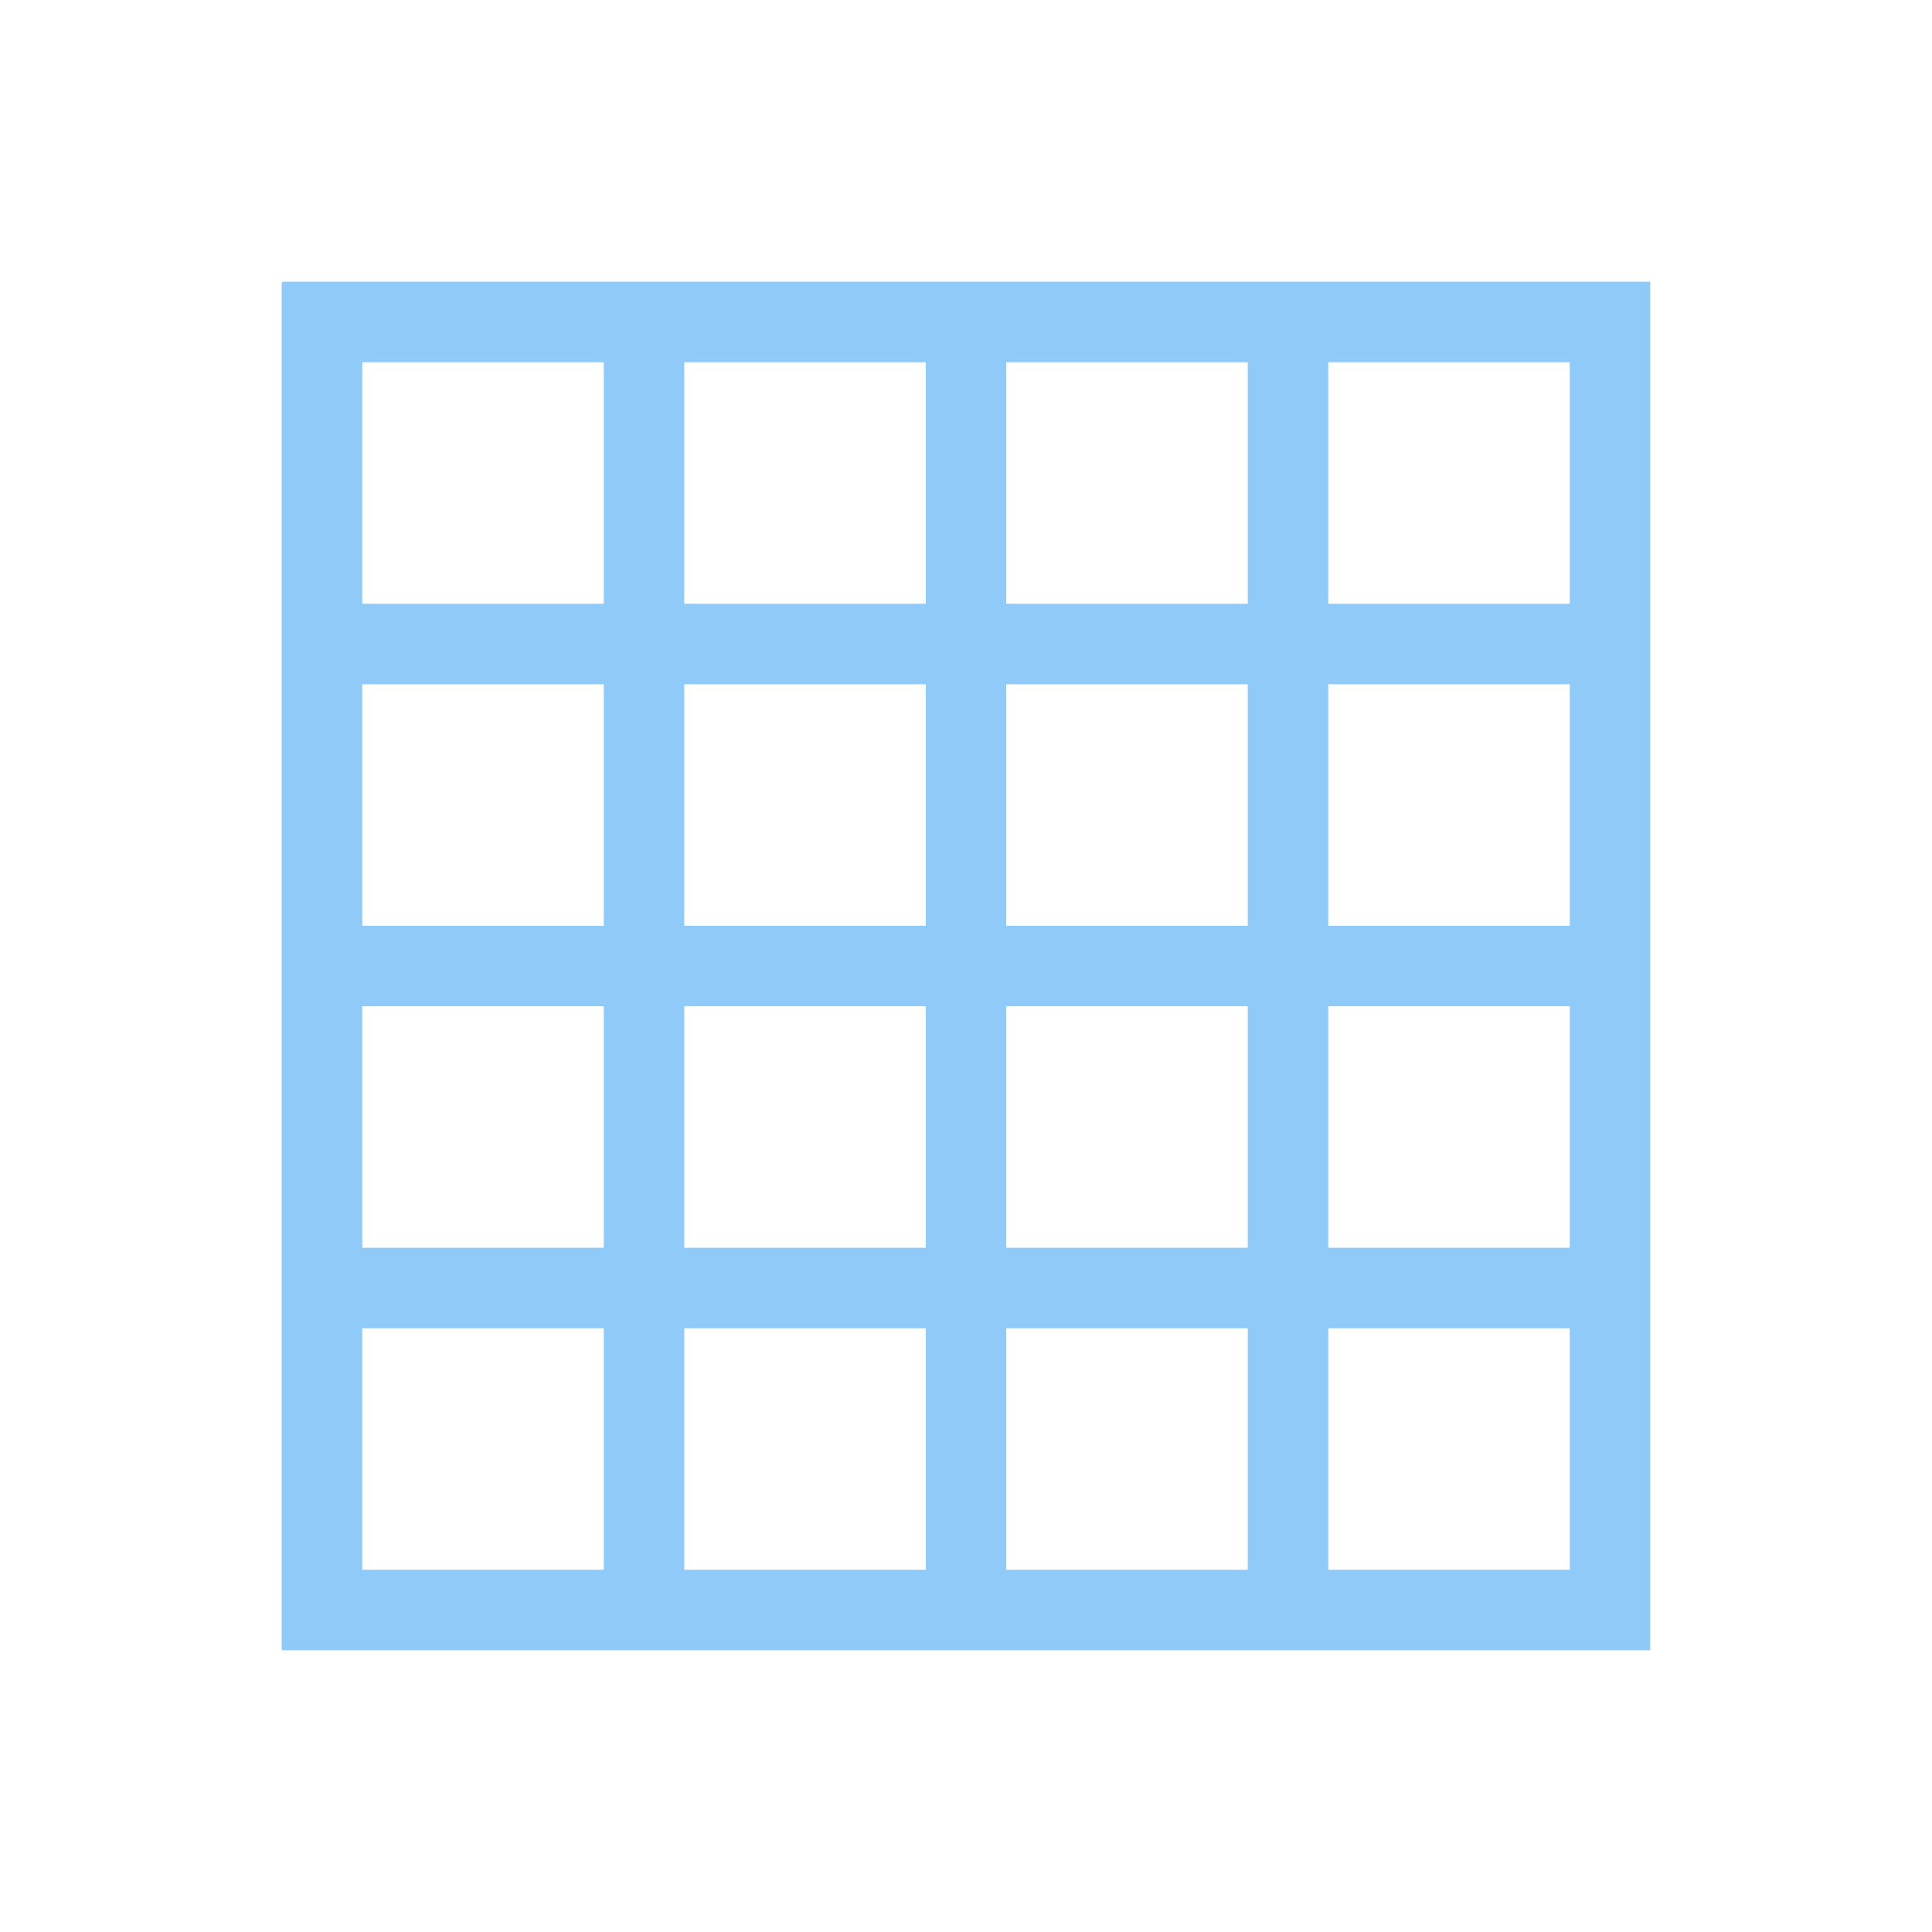
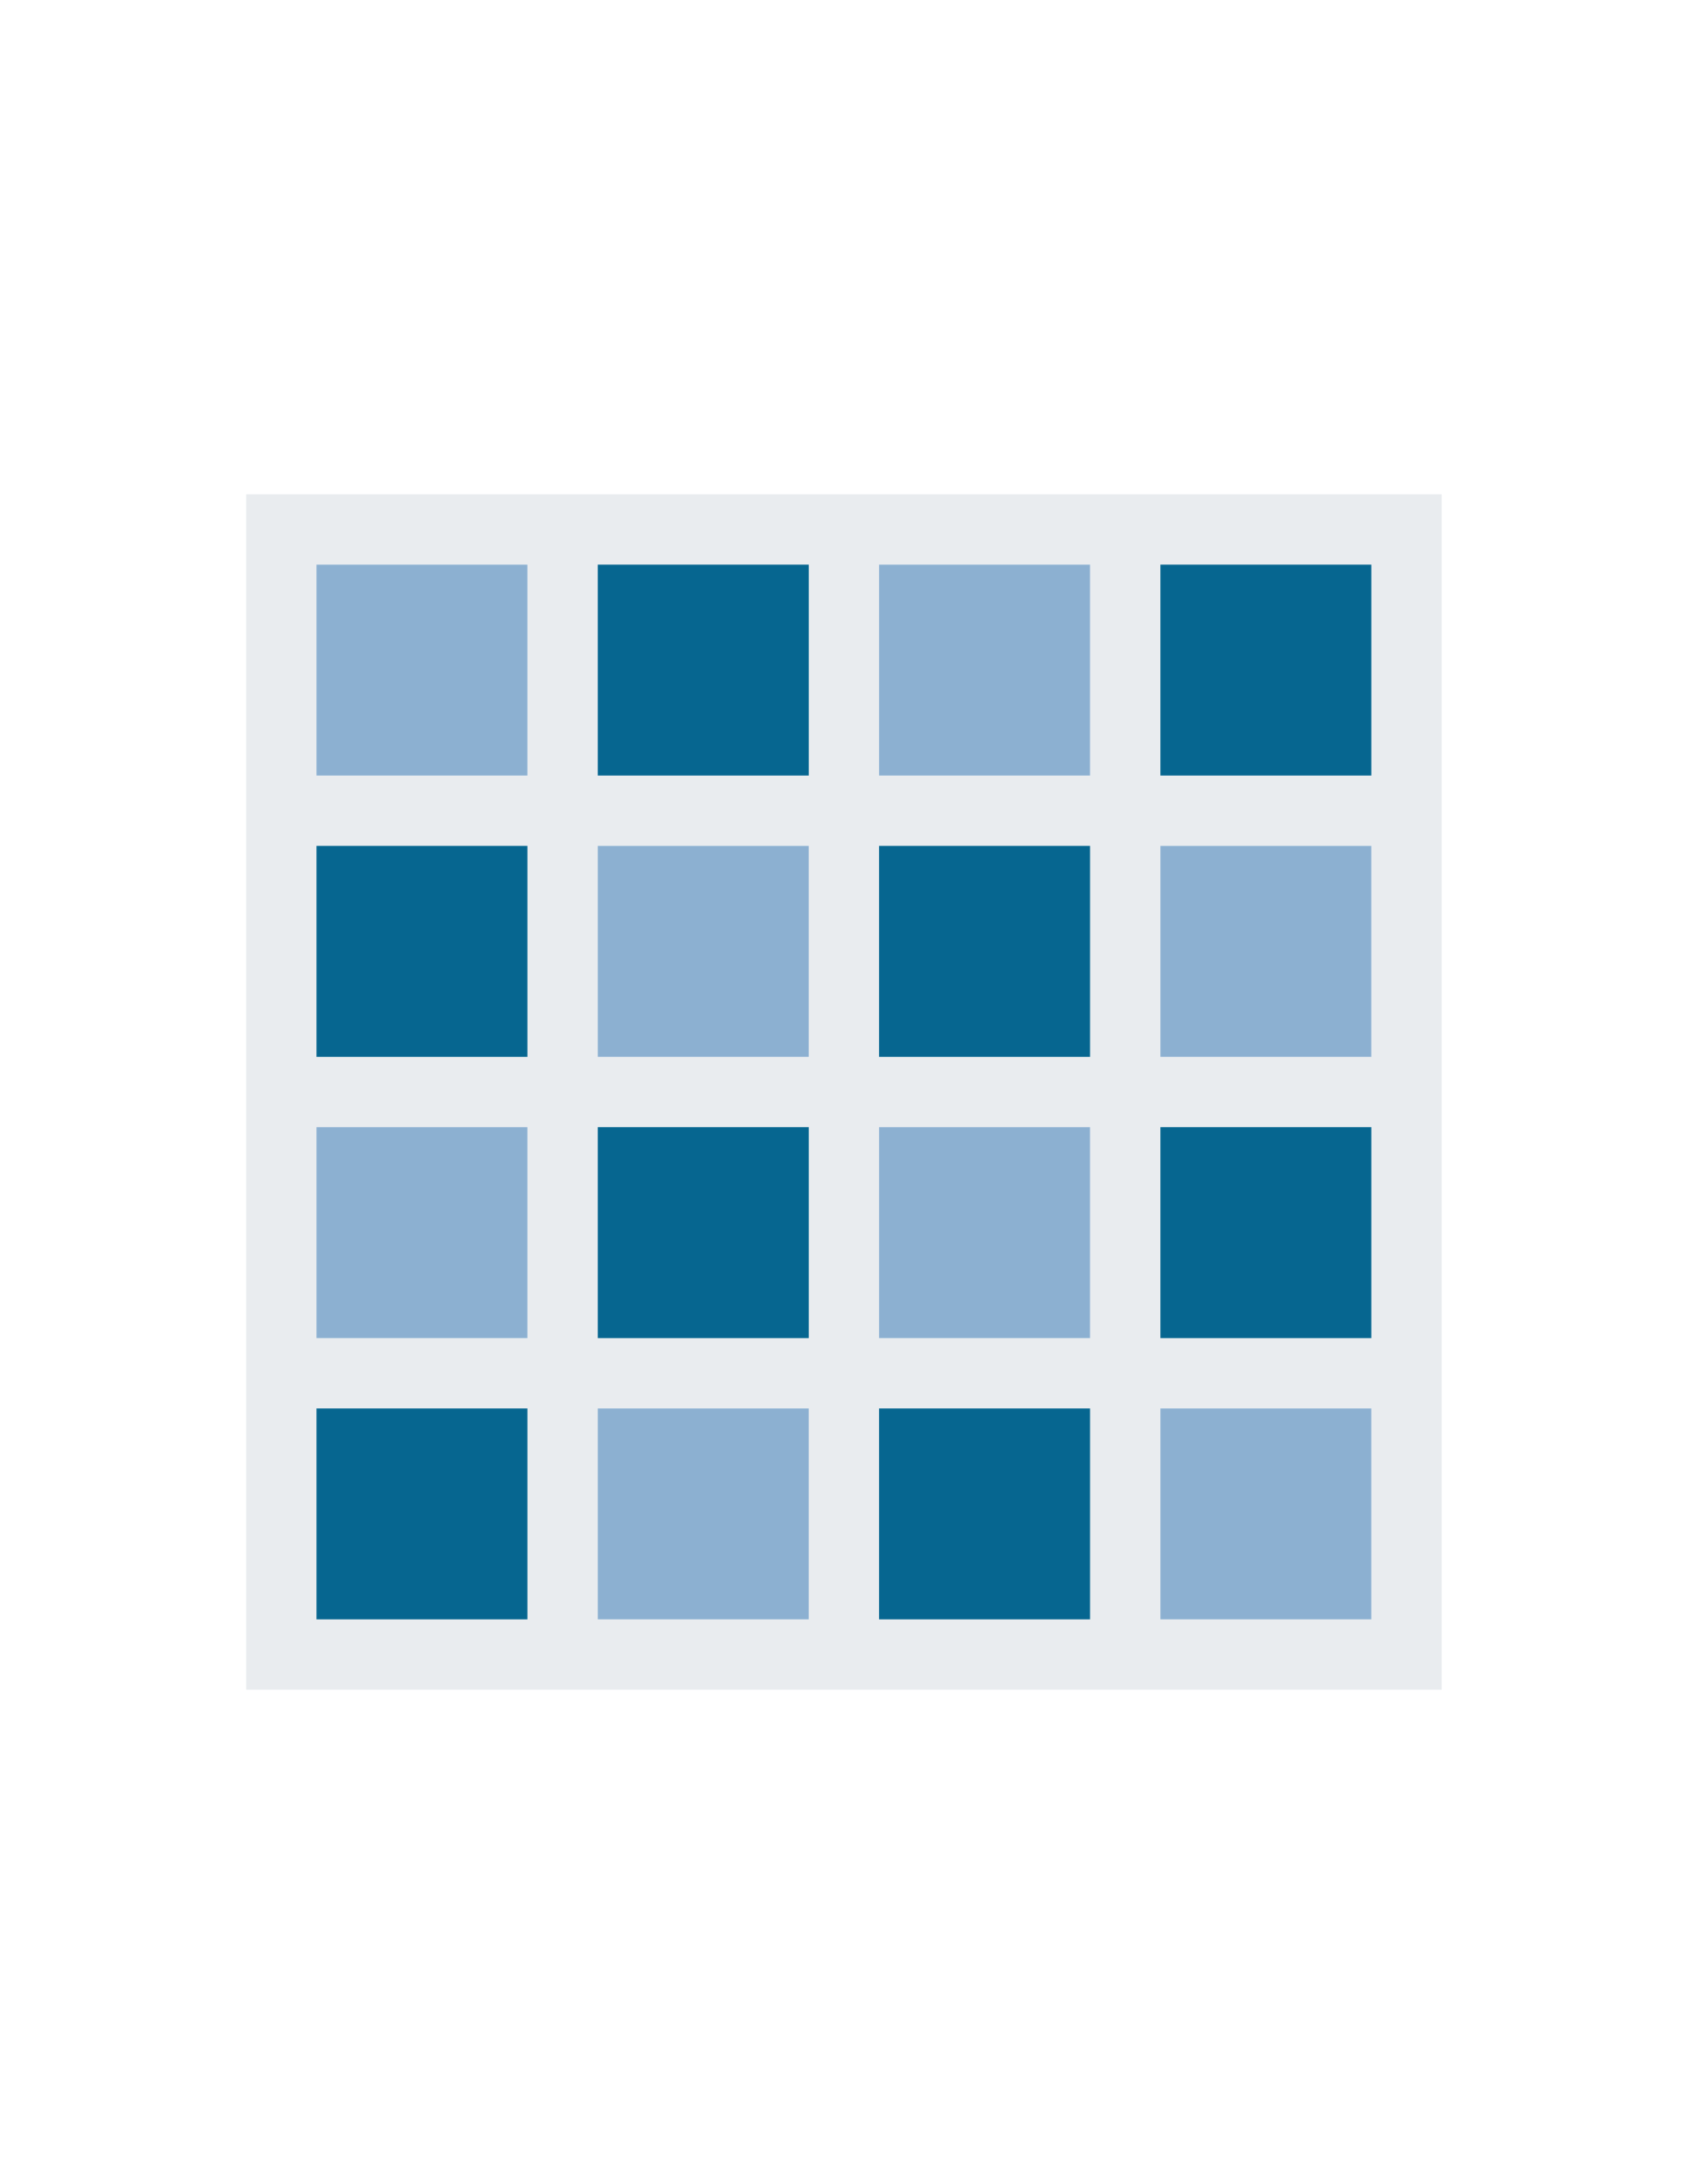
- <svg xmlns="http://www.w3.org/2000/svg" version="1" viewBox="0 0 48 48" enable-background="new 0 0 48 48">
-   <path fill="#90CAF9" d="M7,7v34h34V7H7z M39,15h-6V9h6V15z M25,15V9h6v6H25z M31,17v6h-6v-6H31z M23,15h-6V9h6V15z M23,17v6h-6v-6 H23z M15,23H9v-6h6V23z M15,25v6H9v-6H15z M17,25h6v6h-6V25z M23,33v6h-6v-6H23z M25,33h6v6h-6V33z M25,31v-6h6v6H25z M33,25h6v6h-6 V25z M33,23v-6h6v6H33z M15,9v6H9V9H15z M9,33h6v6H9V33z M33,39v-6h6v6H33z" />
+ <svg xmlns="http://www.w3.org/2000/svg" version="1.1" id="图层_1" x="0px" y="0px" width="612px" height="792px" viewBox="0 0 612 792" enable-background="new 0 0 612 792" xml:space="preserve">
+   <path fill="#E9ECEF" d="M89.25,179.25v433.5h433.5v-433.5H89.25z M497.25,281.25h-76.5v-76.5h76.5V281.25z M318.75,281.25v-76.5  h76.5v76.5H318.75z M395.25,306.75v76.5h-76.5v-76.5H395.25z M293.25,281.25h-76.5v-76.5h76.5V281.25z M293.25,306.75v76.5h-76.5  v-76.5H293.25z M191.25,383.25h-76.5v-76.5h76.5V383.25z M191.25,408.75v76.5h-76.5v-76.5H191.25z M216.75,408.75h76.5v76.5h-76.5  V408.75z M293.25,510.75v76.5h-76.5v-76.5H293.25z M318.75,510.75h76.5v76.5h-76.5V510.75z M318.75,485.25v-76.5h76.5v76.5H318.75z   M420.75,408.75h76.5v76.5h-76.5V408.75z M420.75,383.25v-76.5h76.5v76.5H420.75z M191.25,204.75v76.5h-76.5v-76.5H191.25z   M114.75,510.75h76.5v76.5h-76.5V510.75z M420.75,587.25v-76.5h76.5v76.5H420.75z" />
+   <rect x="216.75" y="204.75" fill="#066690" width="76.5" height="76.5" />
+   <rect x="114.75" y="306.75" fill="#066690" width="76.5" height="76.5" />
+   <rect x="216.75" y="408.75" fill="#066690" width="76.5" height="76.5" />
+   <rect x="114.75" y="510.75" fill="#066690" width="76.5" height="76.5" />
+   <rect x="420.75" y="204.75" fill="#066690" width="76.5" height="76.5" />
+   <rect x="318.75" y="306.75" fill="#066690" width="76.5" height="76.5" />
+   <rect x="420.75" y="408.75" fill="#066690" width="76.5" height="76.5" />
+   <rect x="420.75" y="510.75" fill="#8CB0D1" width="76.5" height="76.5" />
+   <rect x="114.75" y="204.75" fill="#8CB0D1" width="76.5" height="76.5" />
+   <rect x="114.75" y="408.75" fill="#8CB0D1" width="76.5" height="76.5" />
+   <rect x="318.75" y="204.75" fill="#8CB0D1" width="76.5" height="76.5" />
+   <rect x="216.75" y="306.75" fill="#8CB0D1" width="76.5" height="76.5" />
+   <rect x="216.75" y="510.75" fill="#8CB0D1" width="76.5" height="76.5" />
+   <rect x="318.75" y="408.75" fill="#8CB0D1" width="76.5" height="76.5" />
+   <rect x="420.75" y="306.75" fill="#8CB0D1" width="76.5" height="76.5" />
+   <rect x="318.75" y="510.75" fill="#066690" width="76.5" height="76.5" />
</svg>
